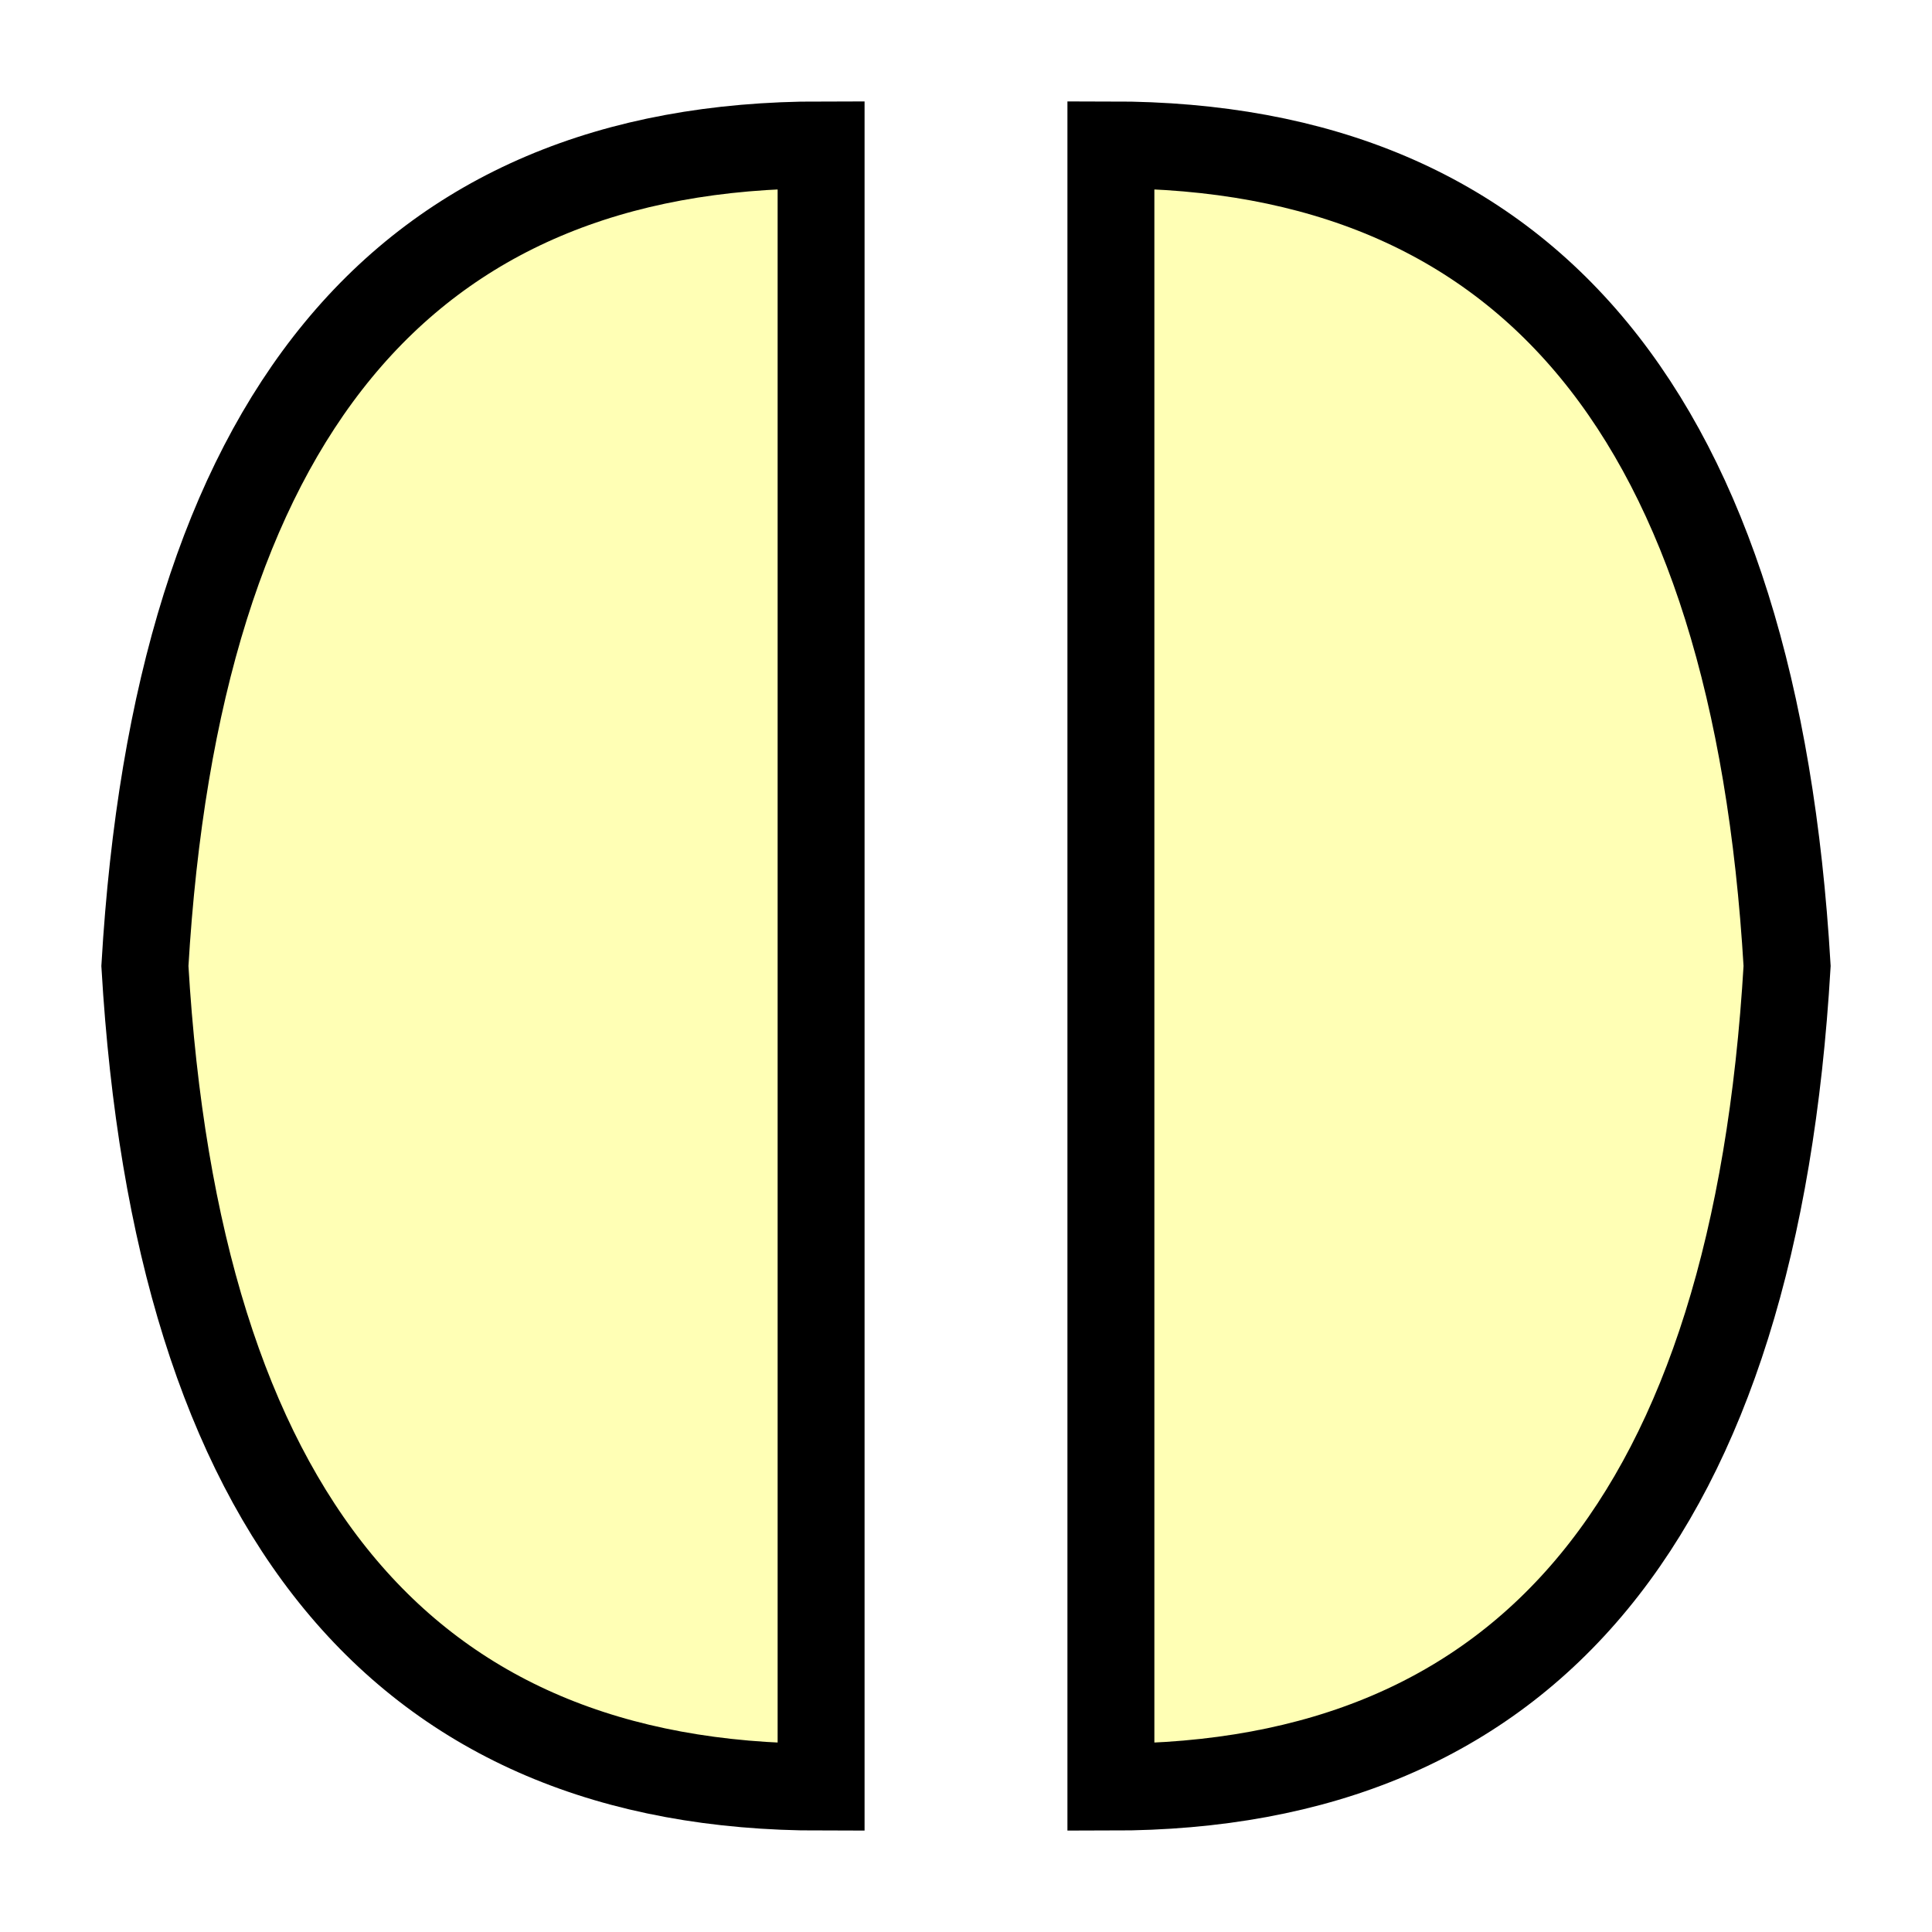
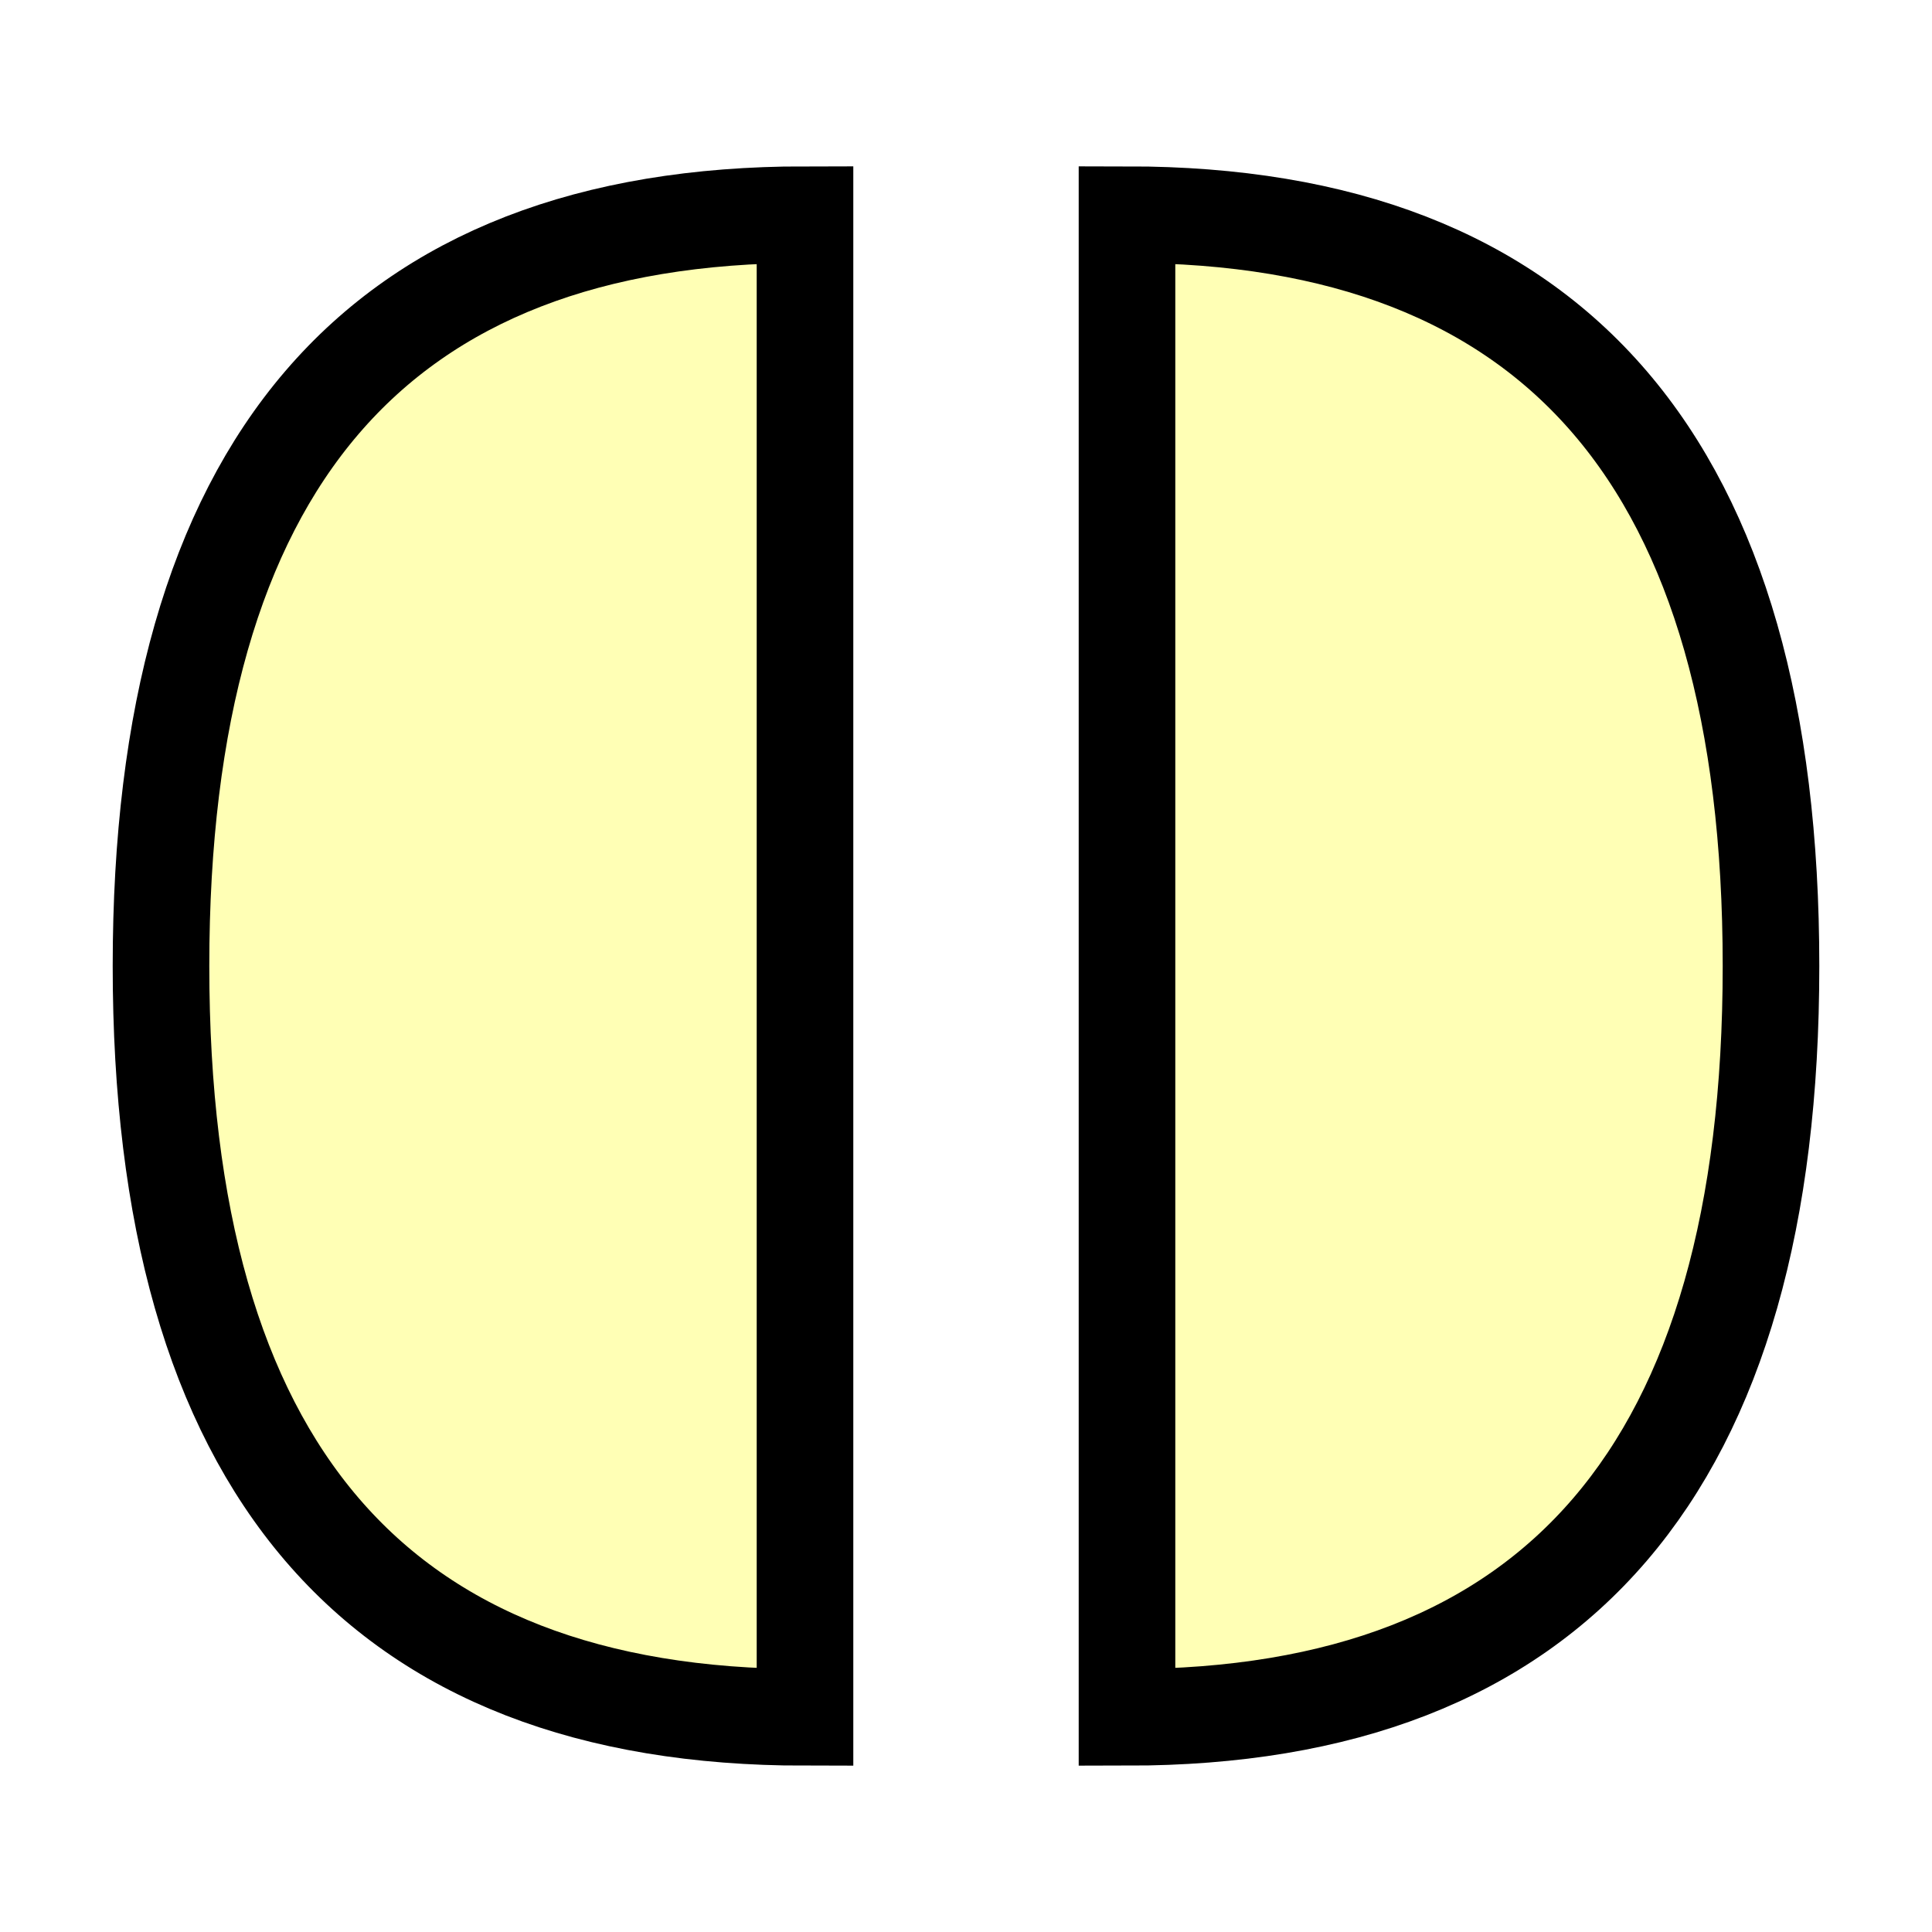
- <svg xmlns="http://www.w3.org/2000/svg" width="20" height="20" viewBox="0 0 20 20" fill="none">
-   <path d="M 11.5 1.5 Q 18 1.5 18.5 10 Q 18 18.5 11.5 18.5 Z M 8.5 18.5 Q 2 18.5 1.5 10 Q 2 1.5 8.5 1.5 Z" fill="#FFFFB5" stroke="black" stroke-width="0.9" />
+ <svg xmlns="http://www.w3.org/2000/svg" width="18" height="18" viewBox="0 0 18 18" fill="none">
+   <path d="m 10.5 2 q 6 0 6 7 q 0 7 -6 7 z m -3 14 q -6 0 -6 -7 q 0 -7 6 -7 z" fill="#FFFFB5" stroke="black" stroke-width="0.9" />
</svg>
